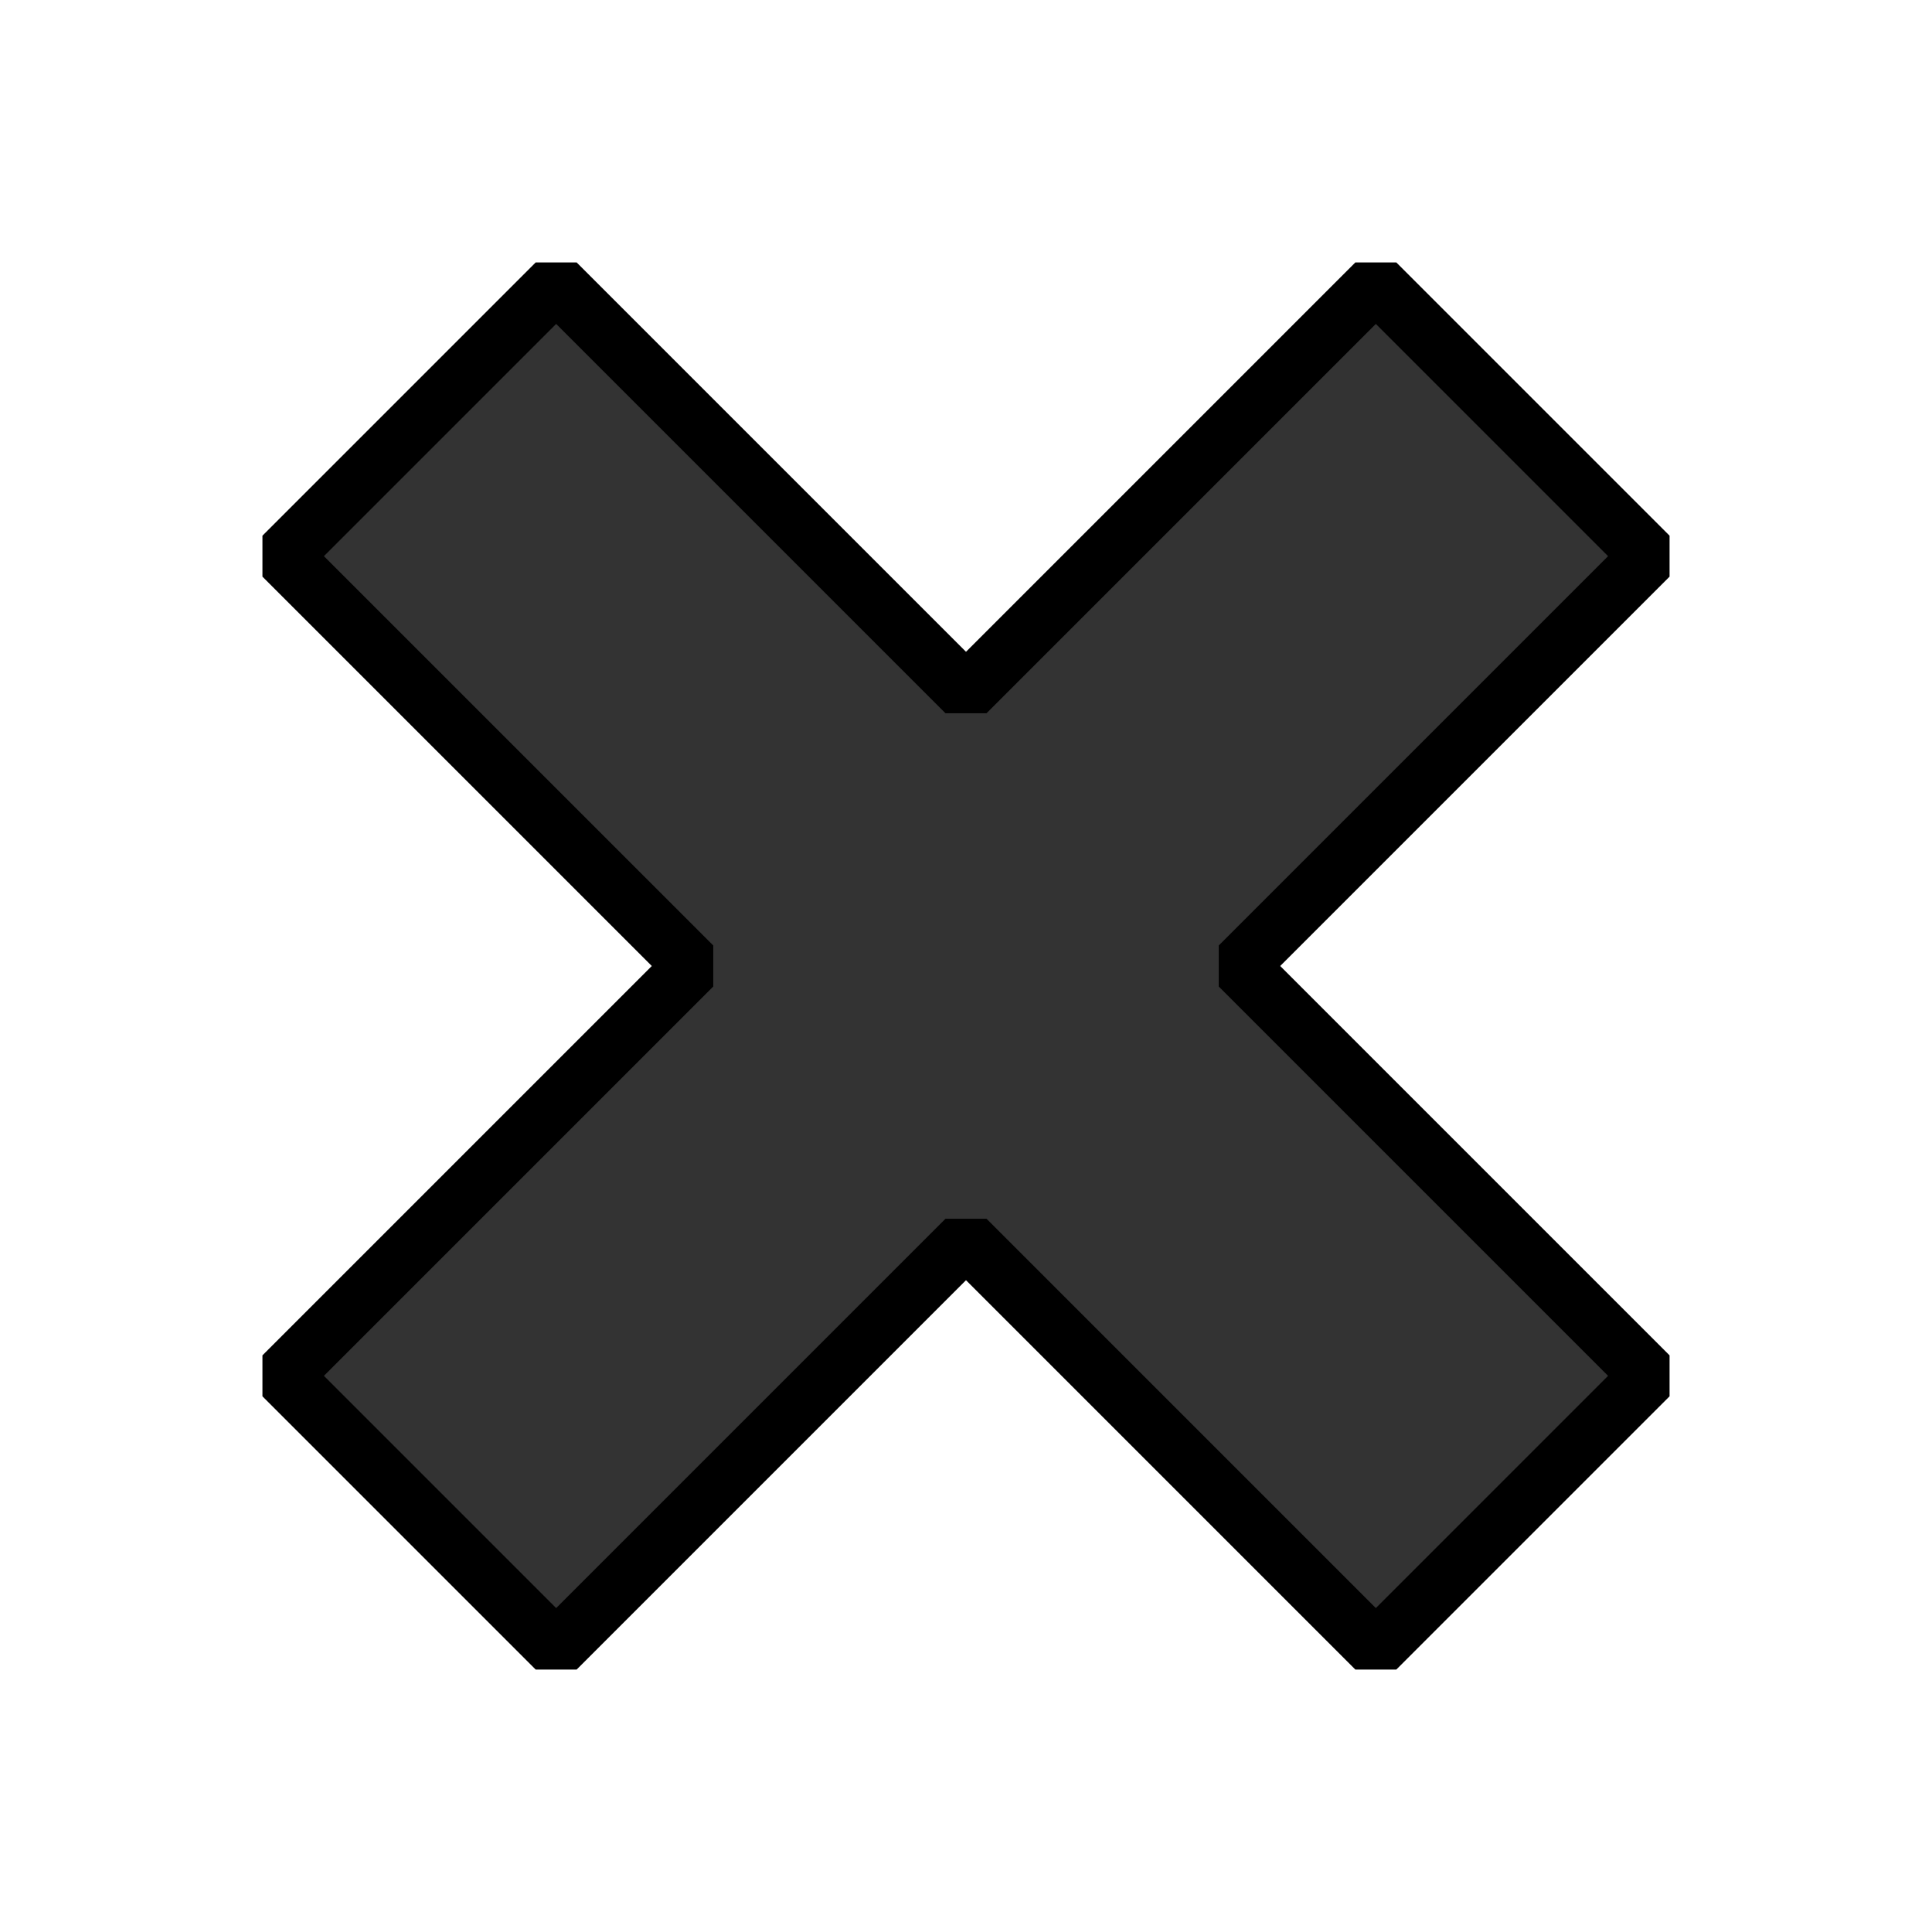
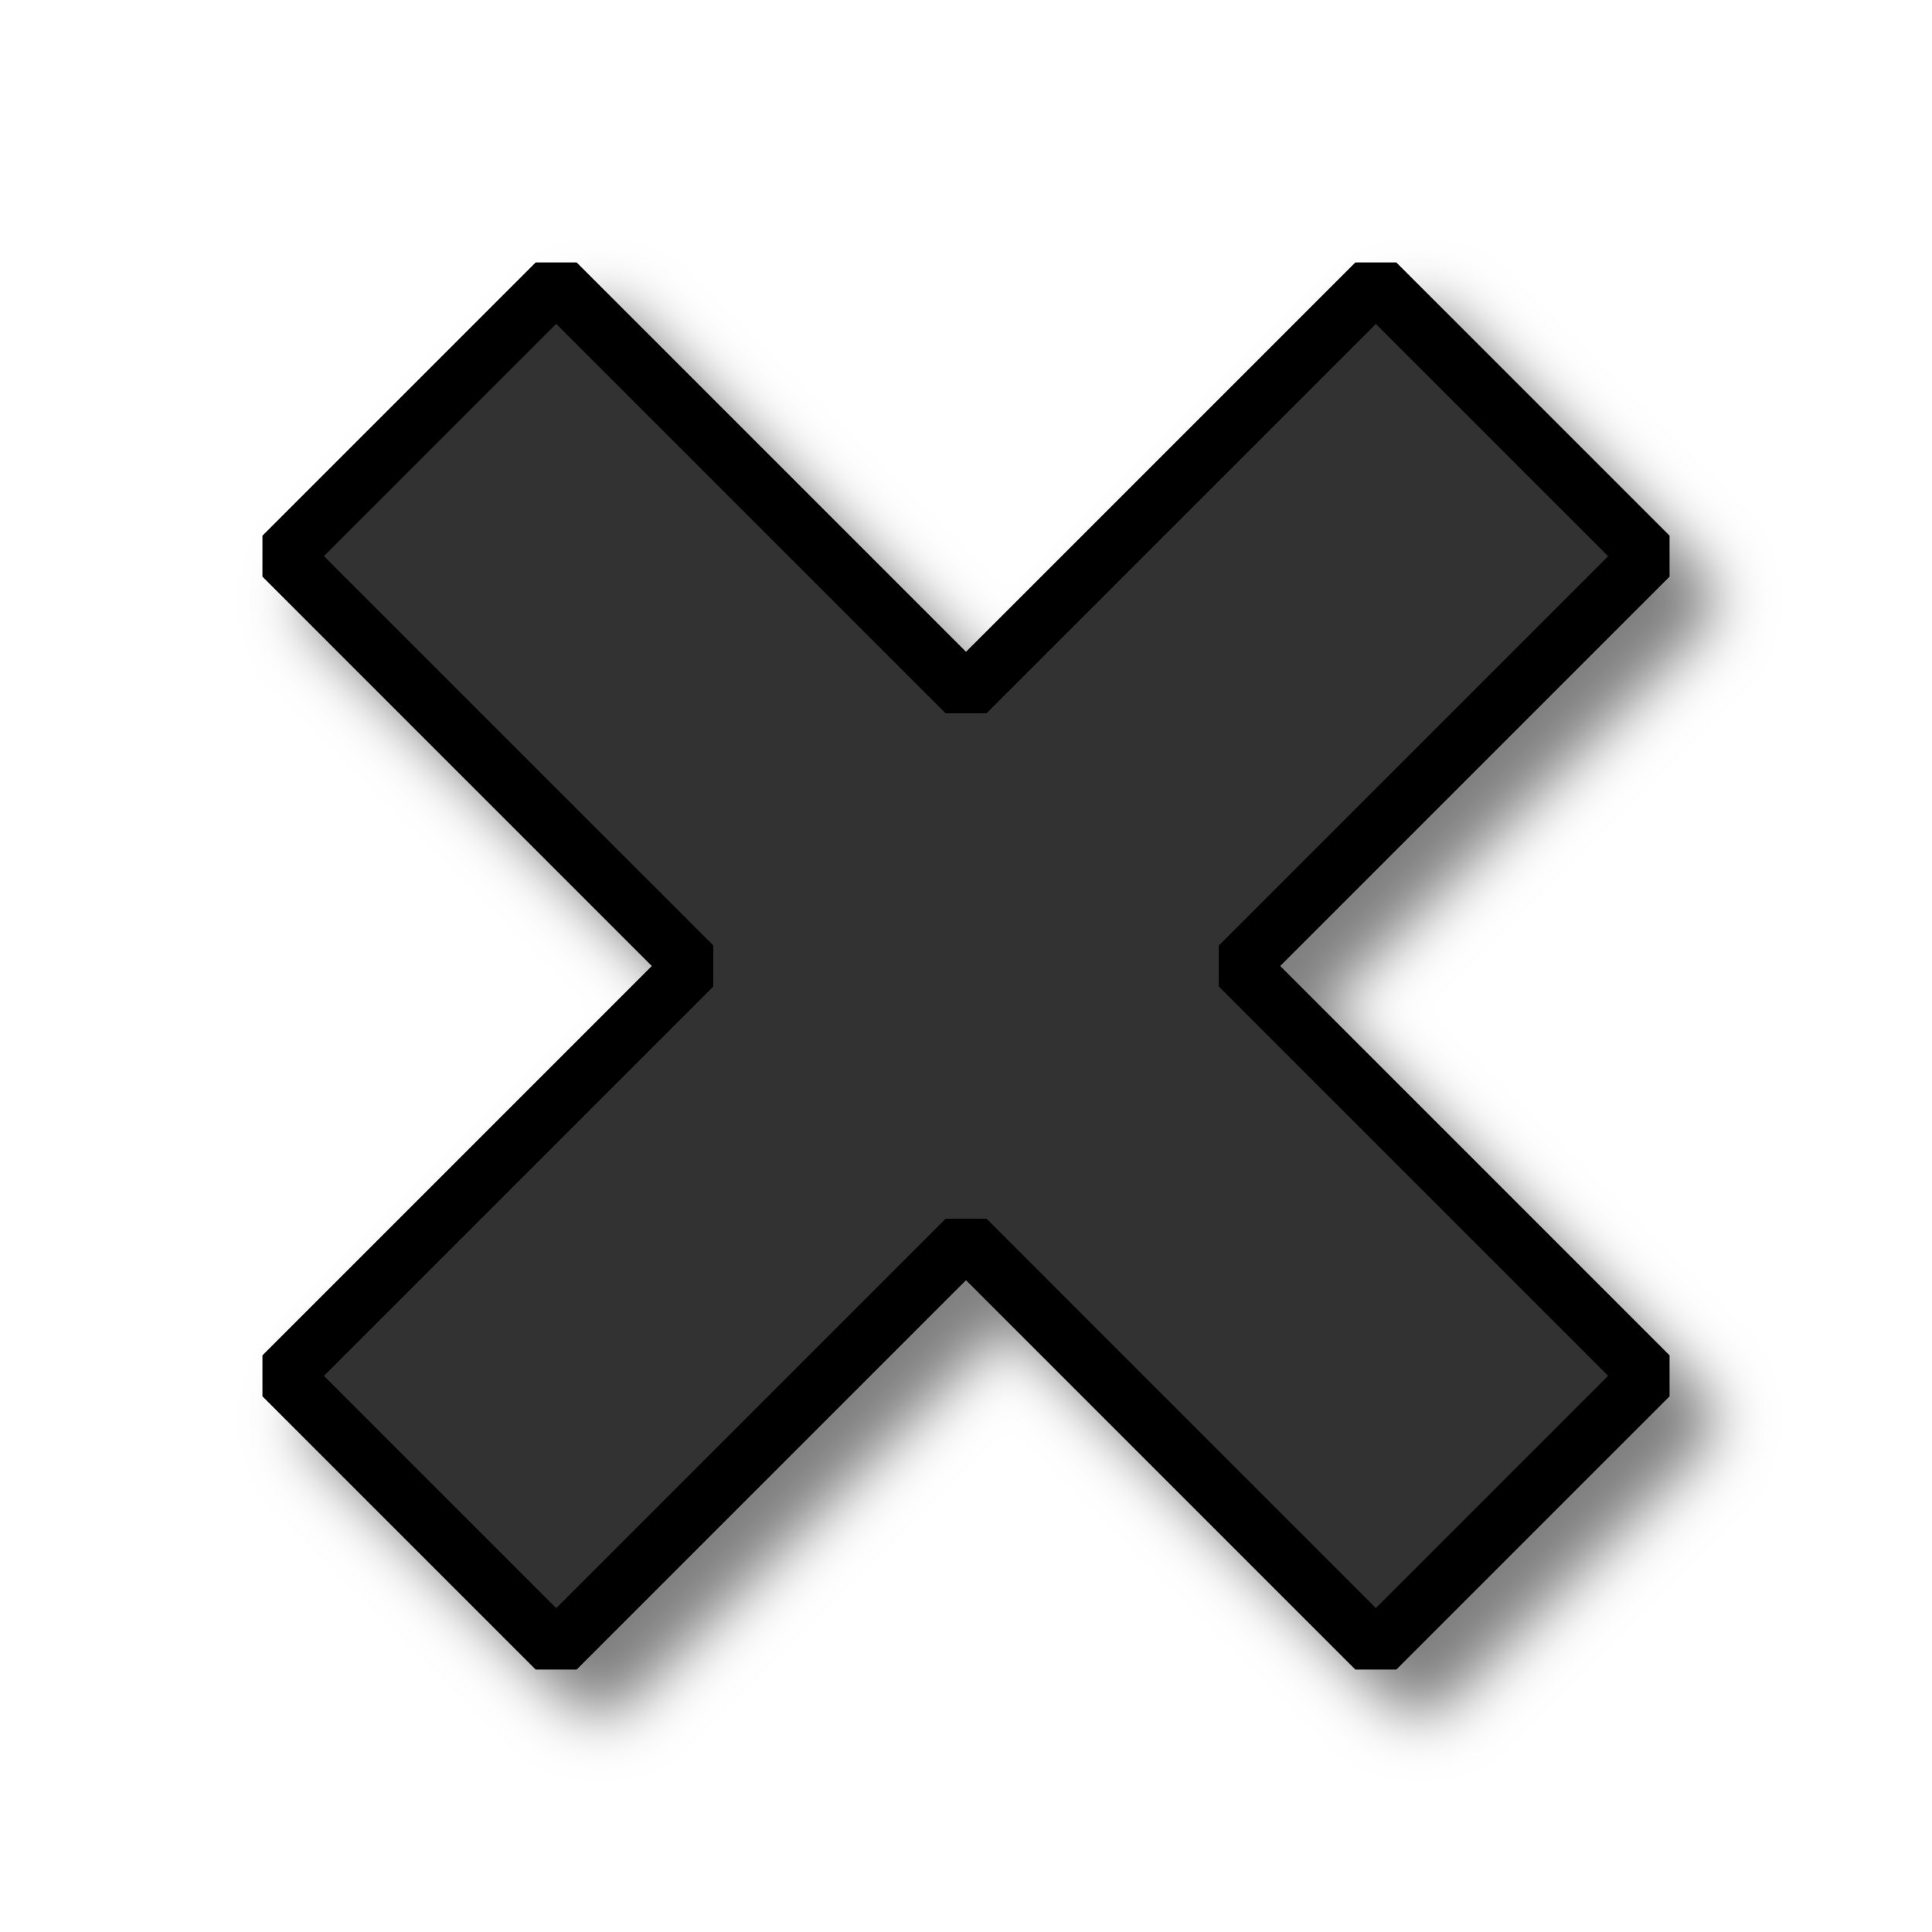
<svg xmlns="http://www.w3.org/2000/svg" width="200" height="200" viewBox="0 0 200 200" id="svg8327" version="1.1">
-   <defs id="defs8329" />
+   <defs id="defs8329">
+     <filter id="fShadow" width="150%" height="150%">
+       <feGaussianBlur in="SourceAlpha" stdDeviation="3" result="blur" id="feGaussianBlur4609" />
+       <feColorMatrix in="blur" type="matrix" values="2 0 0 0 0 0 2 0 0 0 0 0 2 0 0 0 0 0 0.5 0 " result="blurAlpha" id="feColorMatrix4611" />
+       <feOffset in="blurAlpha" dx="4.5" dy="4.5" result="offsetBlur" id="feOffset4613" />
+       <feBlend in="SourceGraphic" in2="offsetBlur" mode="normal" id="feBlend4615" />
+     </filter>
+   </defs>
  <g id="layer1" transform="translate(0,0)">
-     <path style="fill:#333333;fill-rule:evenodd;stroke:#000000;stroke-width:6;stroke-linecap:butt;stroke-linejoin:bevel;stroke-opacity:1;fill-opacity:1;stroke-miterlimit:4;stroke-dasharray:none" d="M 57.574,29.289 100,71.716 142.426,29.289 170.711,57.574 128.284,100 170.711,142.426 142.426,170.711 100,128.284 57.574,170.711 29.289,142.426 71.716,100 29.289,57.574 Z" id="path3337" />
+     <path filter="url(#fShadow)" style="fill:#333333;fill-rule:evenodd;stroke:#000000;stroke-width:6;stroke-linecap:butt;stroke-linejoin:bevel;stroke-opacity:1;fill-opacity:1;stroke-miterlimit:4;stroke-dasharray:none" d="M 57.574,29.289 100,71.716 142.426,29.289 170.711,57.574 128.284,100 170.711,142.426 142.426,170.711 100,128.284 57.574,170.711 29.289,142.426 71.716,100 29.289,57.574 Z" id="path3337" />
  </g>
</svg>
